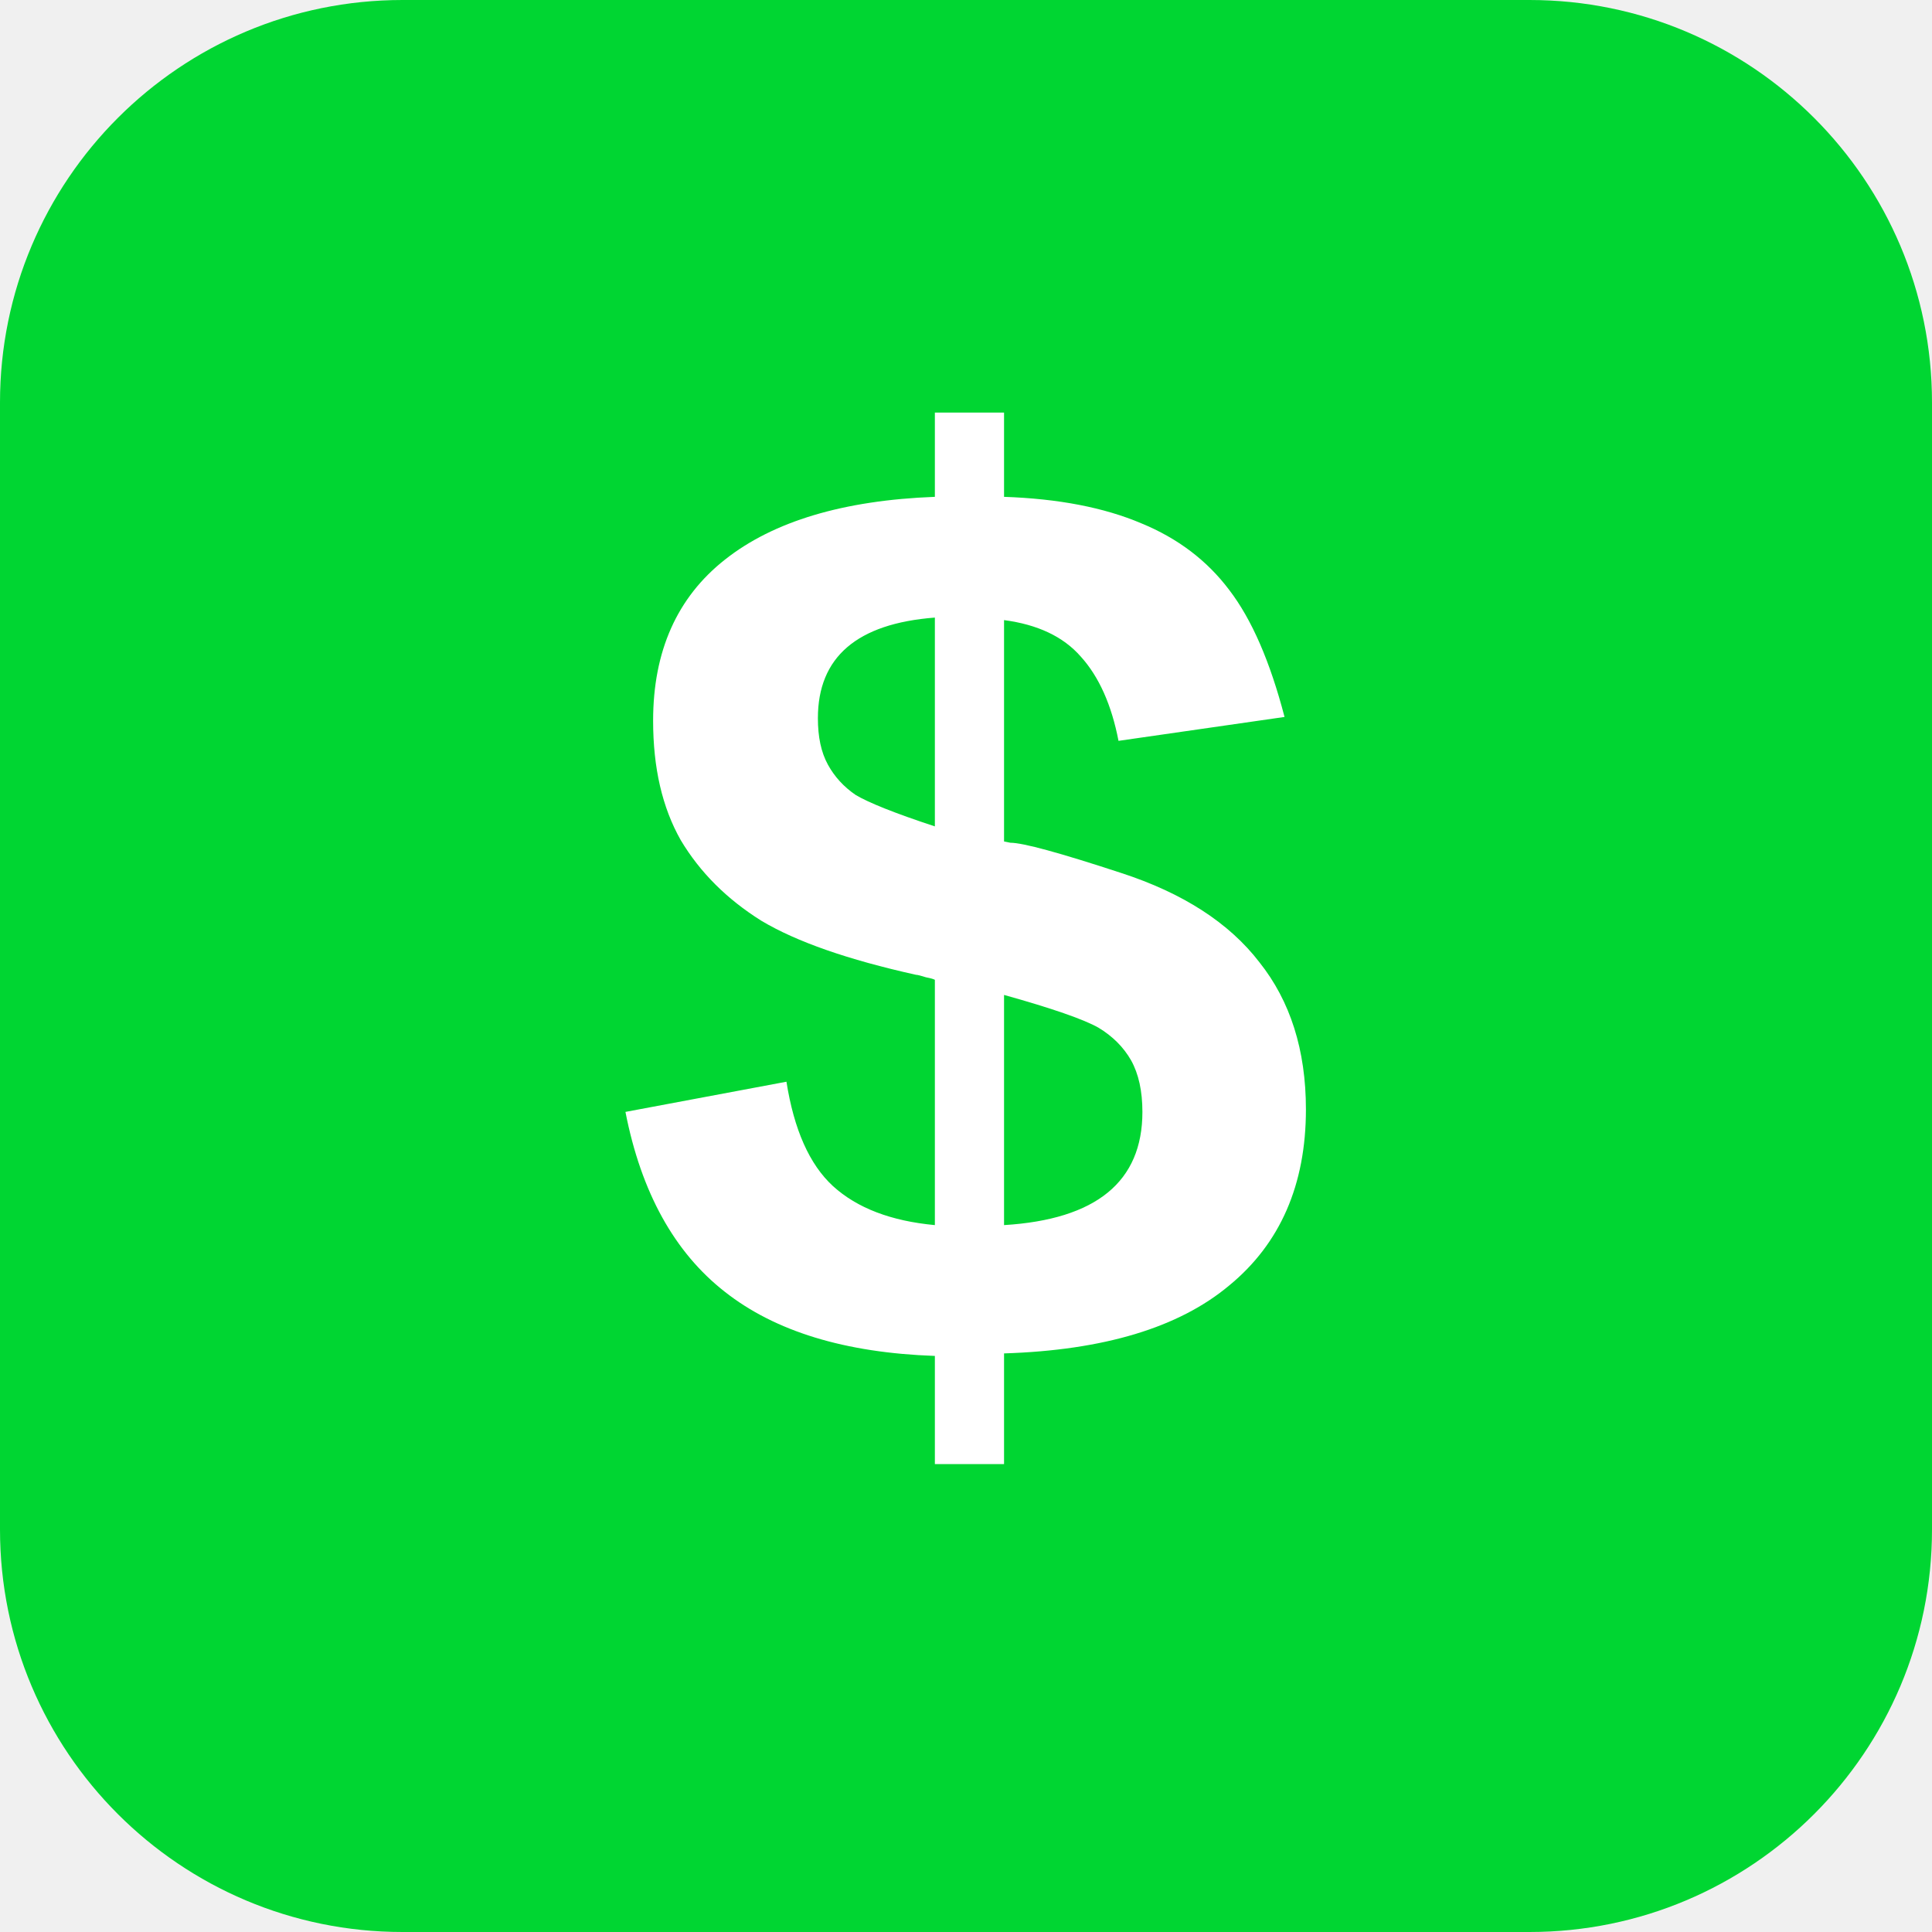
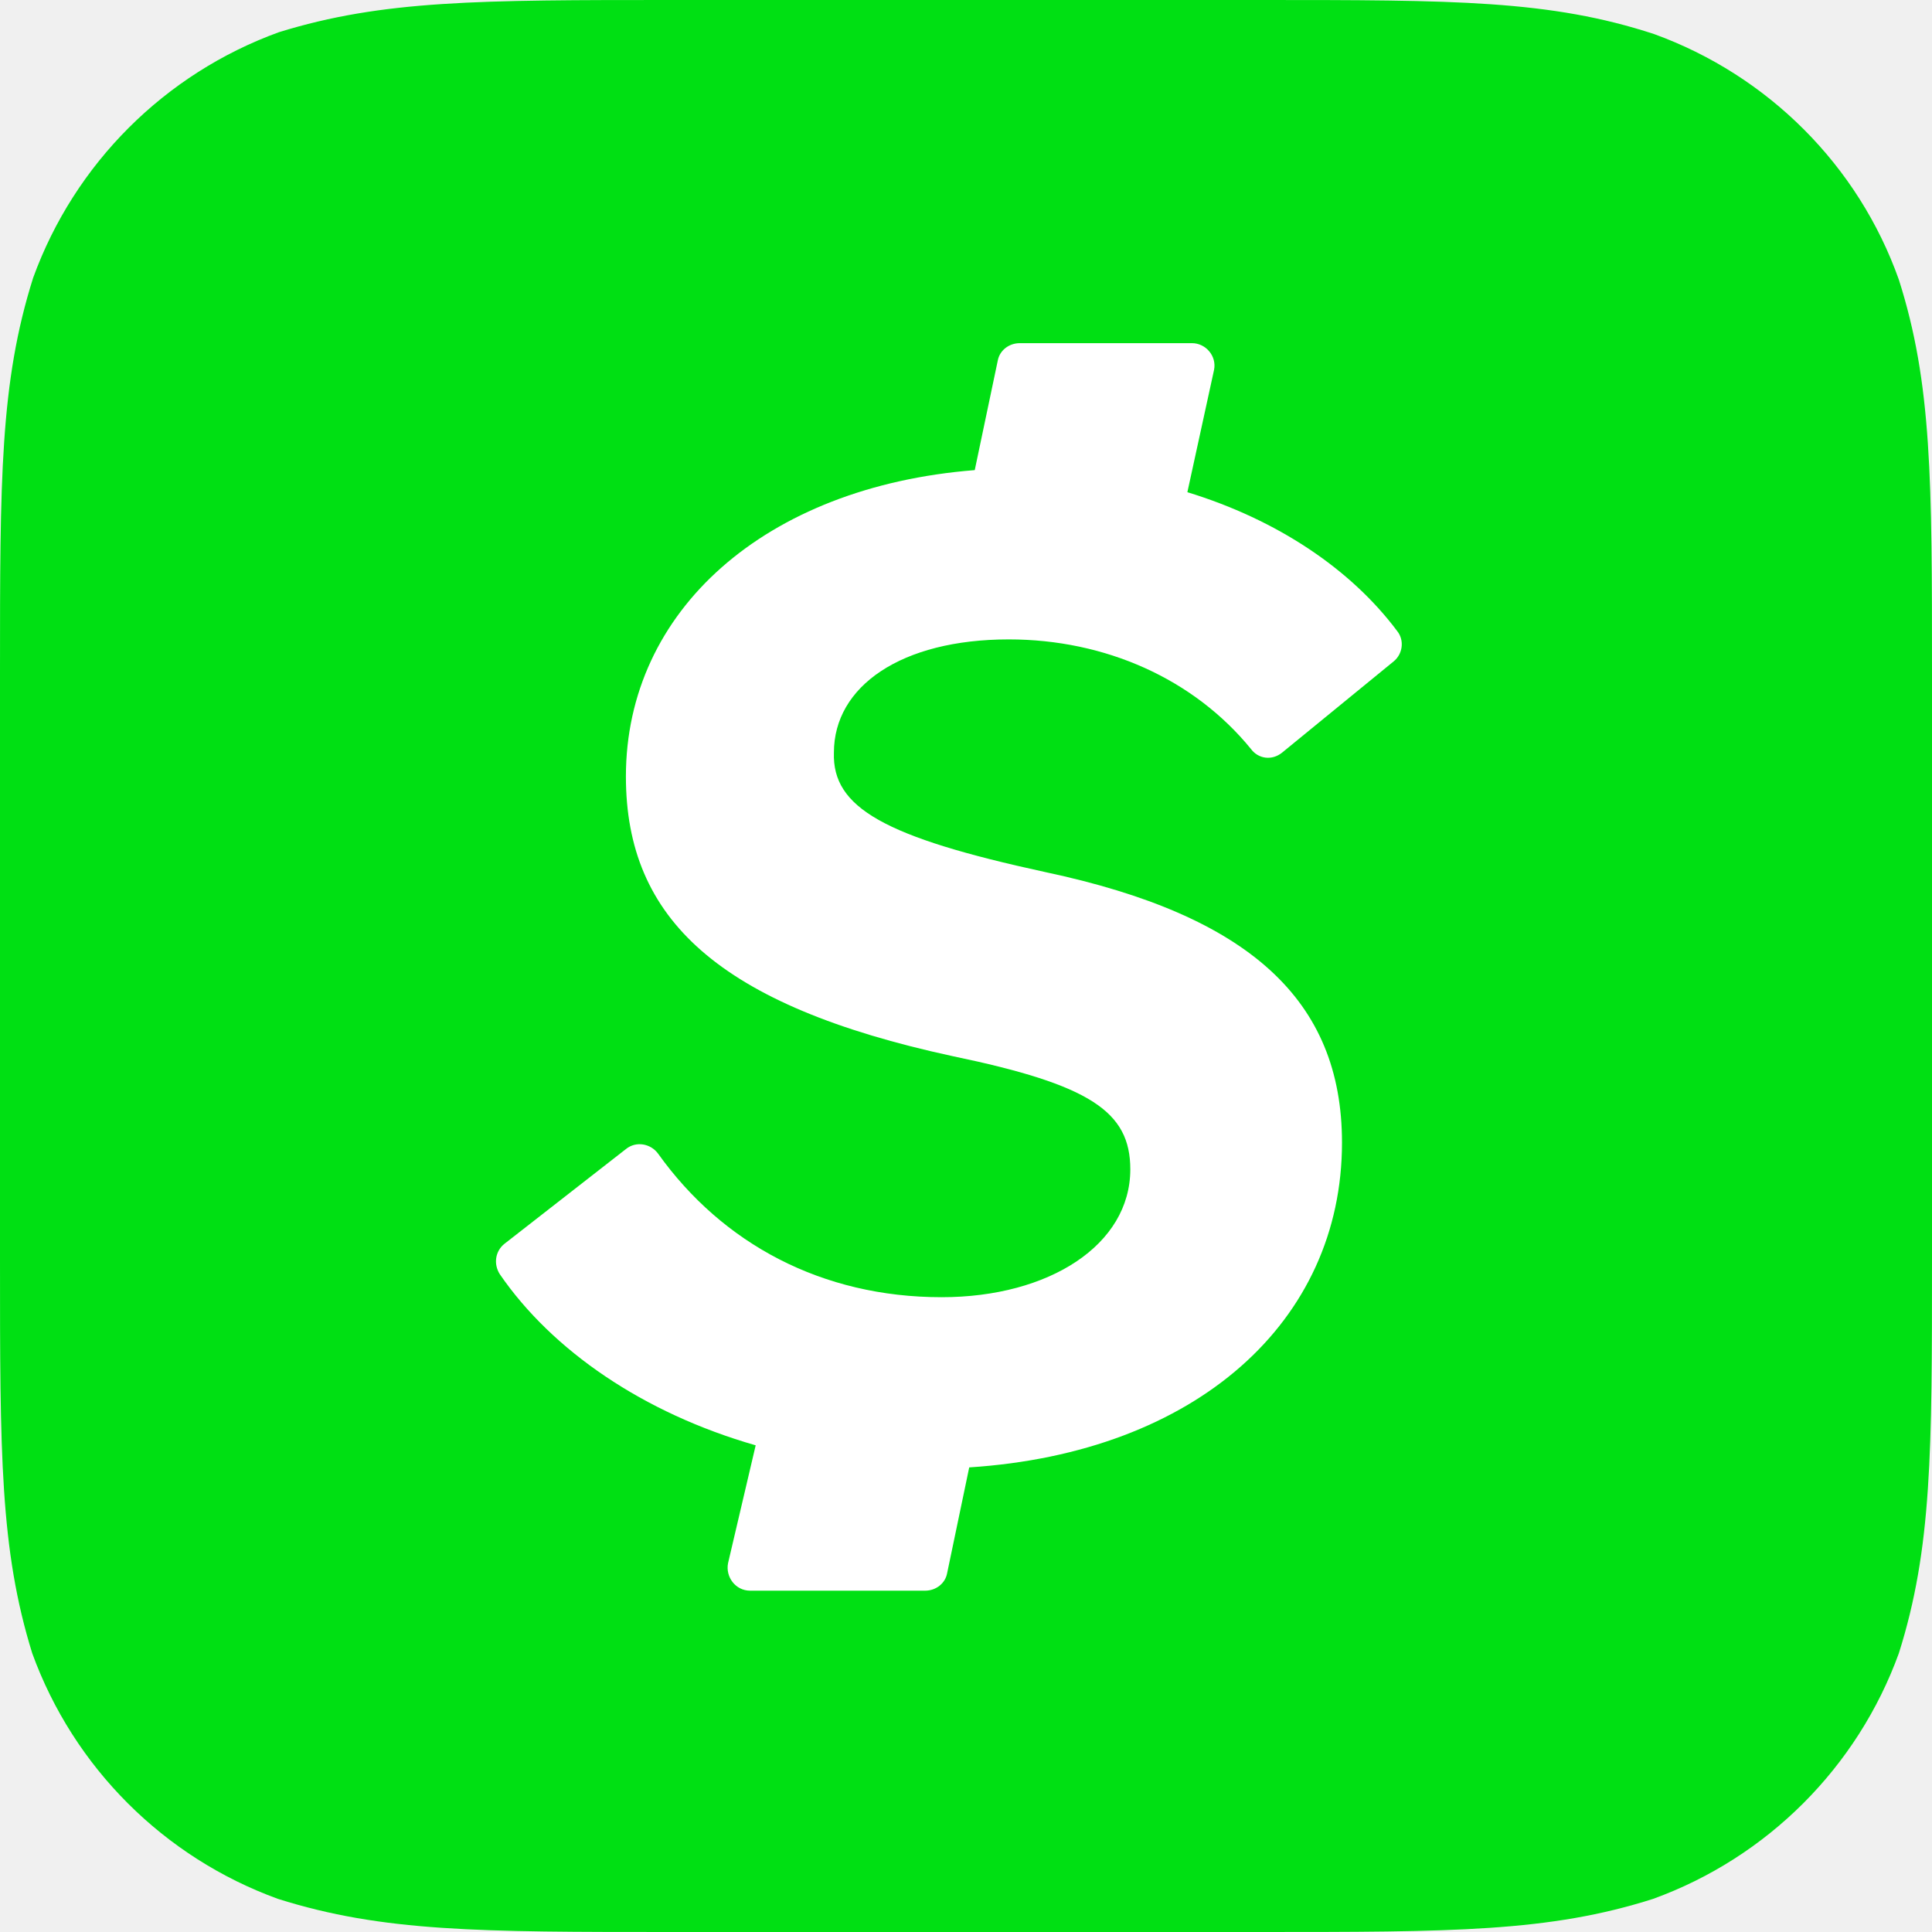
- <svg xmlns="http://www.w3.org/2000/svg" viewBox="0 0 24 24" fill="none">
-   <rect width="24" height="24" rx="5" fill="#00D632" />
-   <text x="12" y="17" text-anchor="middle" font-family="Arial,sans-serif" font-weight="bold" font-size="16" fill="white">$</text>
+ <svg xmlns="http://www.w3.org/2000/svg" role="img" version="1.1" viewBox="0 0 210 210">
+   <defs>
+     <style>
+       .st0 {
+         fill: #fff;
+       }
+ 
+       .st1 {
+         fill: #00e013;
+         fill-rule: evenodd;
+       }
+     </style>
+   </defs>
+   <path class="st1" d="M73.135,0c-21.01,0-31.515,0-42.82,3.5C17.909,8,8.104,17.8,3.602,30.2,0,41.6,0,52.1,0,73.2v63.6c0,21.2,0,31.6,3.502,42.9,4.502,12.4,14.307,22.2,26.713,26.7,11.405,3.6,21.91,3.6,42.92,3.6h63.63c21.11,0,31.615,0,42.92-3.6,12.406-4.5,22.211-14.3,26.713-26.7,3.602-11.4,3.602-21.9,3.602-42.9v-63.5c0-21.1,0-31.6-3.602-42.9-4.402-12.4-14.206-22.2-26.612-26.7-11.306-3.7-21.711-3.7-42.921-3.7h-63.73Z" />
+   <path class="st0" d="M113.654,94.8c22.111,4.7,32.215,13.9,32.215,29.4,0,19.4-15.808,33.7-40.519,35.3l-2.401,11.5c-.2,1.1-1.201,1.9-2.401,1.9h-19.009c-1.601,0-2.701-1.5-2.401-3l3.001-12.8c-12.206-3.5-22.111-10.3-27.813-18.6-.7-1.1-.5-2.5.5-3.3l13.206-10.3c1.101-.9,2.701-.6,3.502.5,7.003,9.8,17.808,15.6,30.815,15.6,11.706,0,20.51-5.7,20.51-13.9,0-6.3-4.402-9.2-19.309-12.3-25.412-5.5-35.517-14.9-35.517-30.4,0-18,15.107-31.5,37.918-33.3l2.501-11.9c.2-1.1,1.201-1.9,2.401-1.9h18.709c1.501,0,2.701,1.4,2.401,2.9l-2.901,13.3c9.805,3,17.808,8.4,22.811,15.1.8,1,.6,2.5-.4,3.3l-12.106,9.9c-1.101.9-2.601.7-3.402-.4-6.203-7.6-15.808-11.9-26.313-11.9-11.706,0-19.009,5.1-19.009,12.3-.2,6,5.503,9.2,23.011,13Z" />
</svg>
